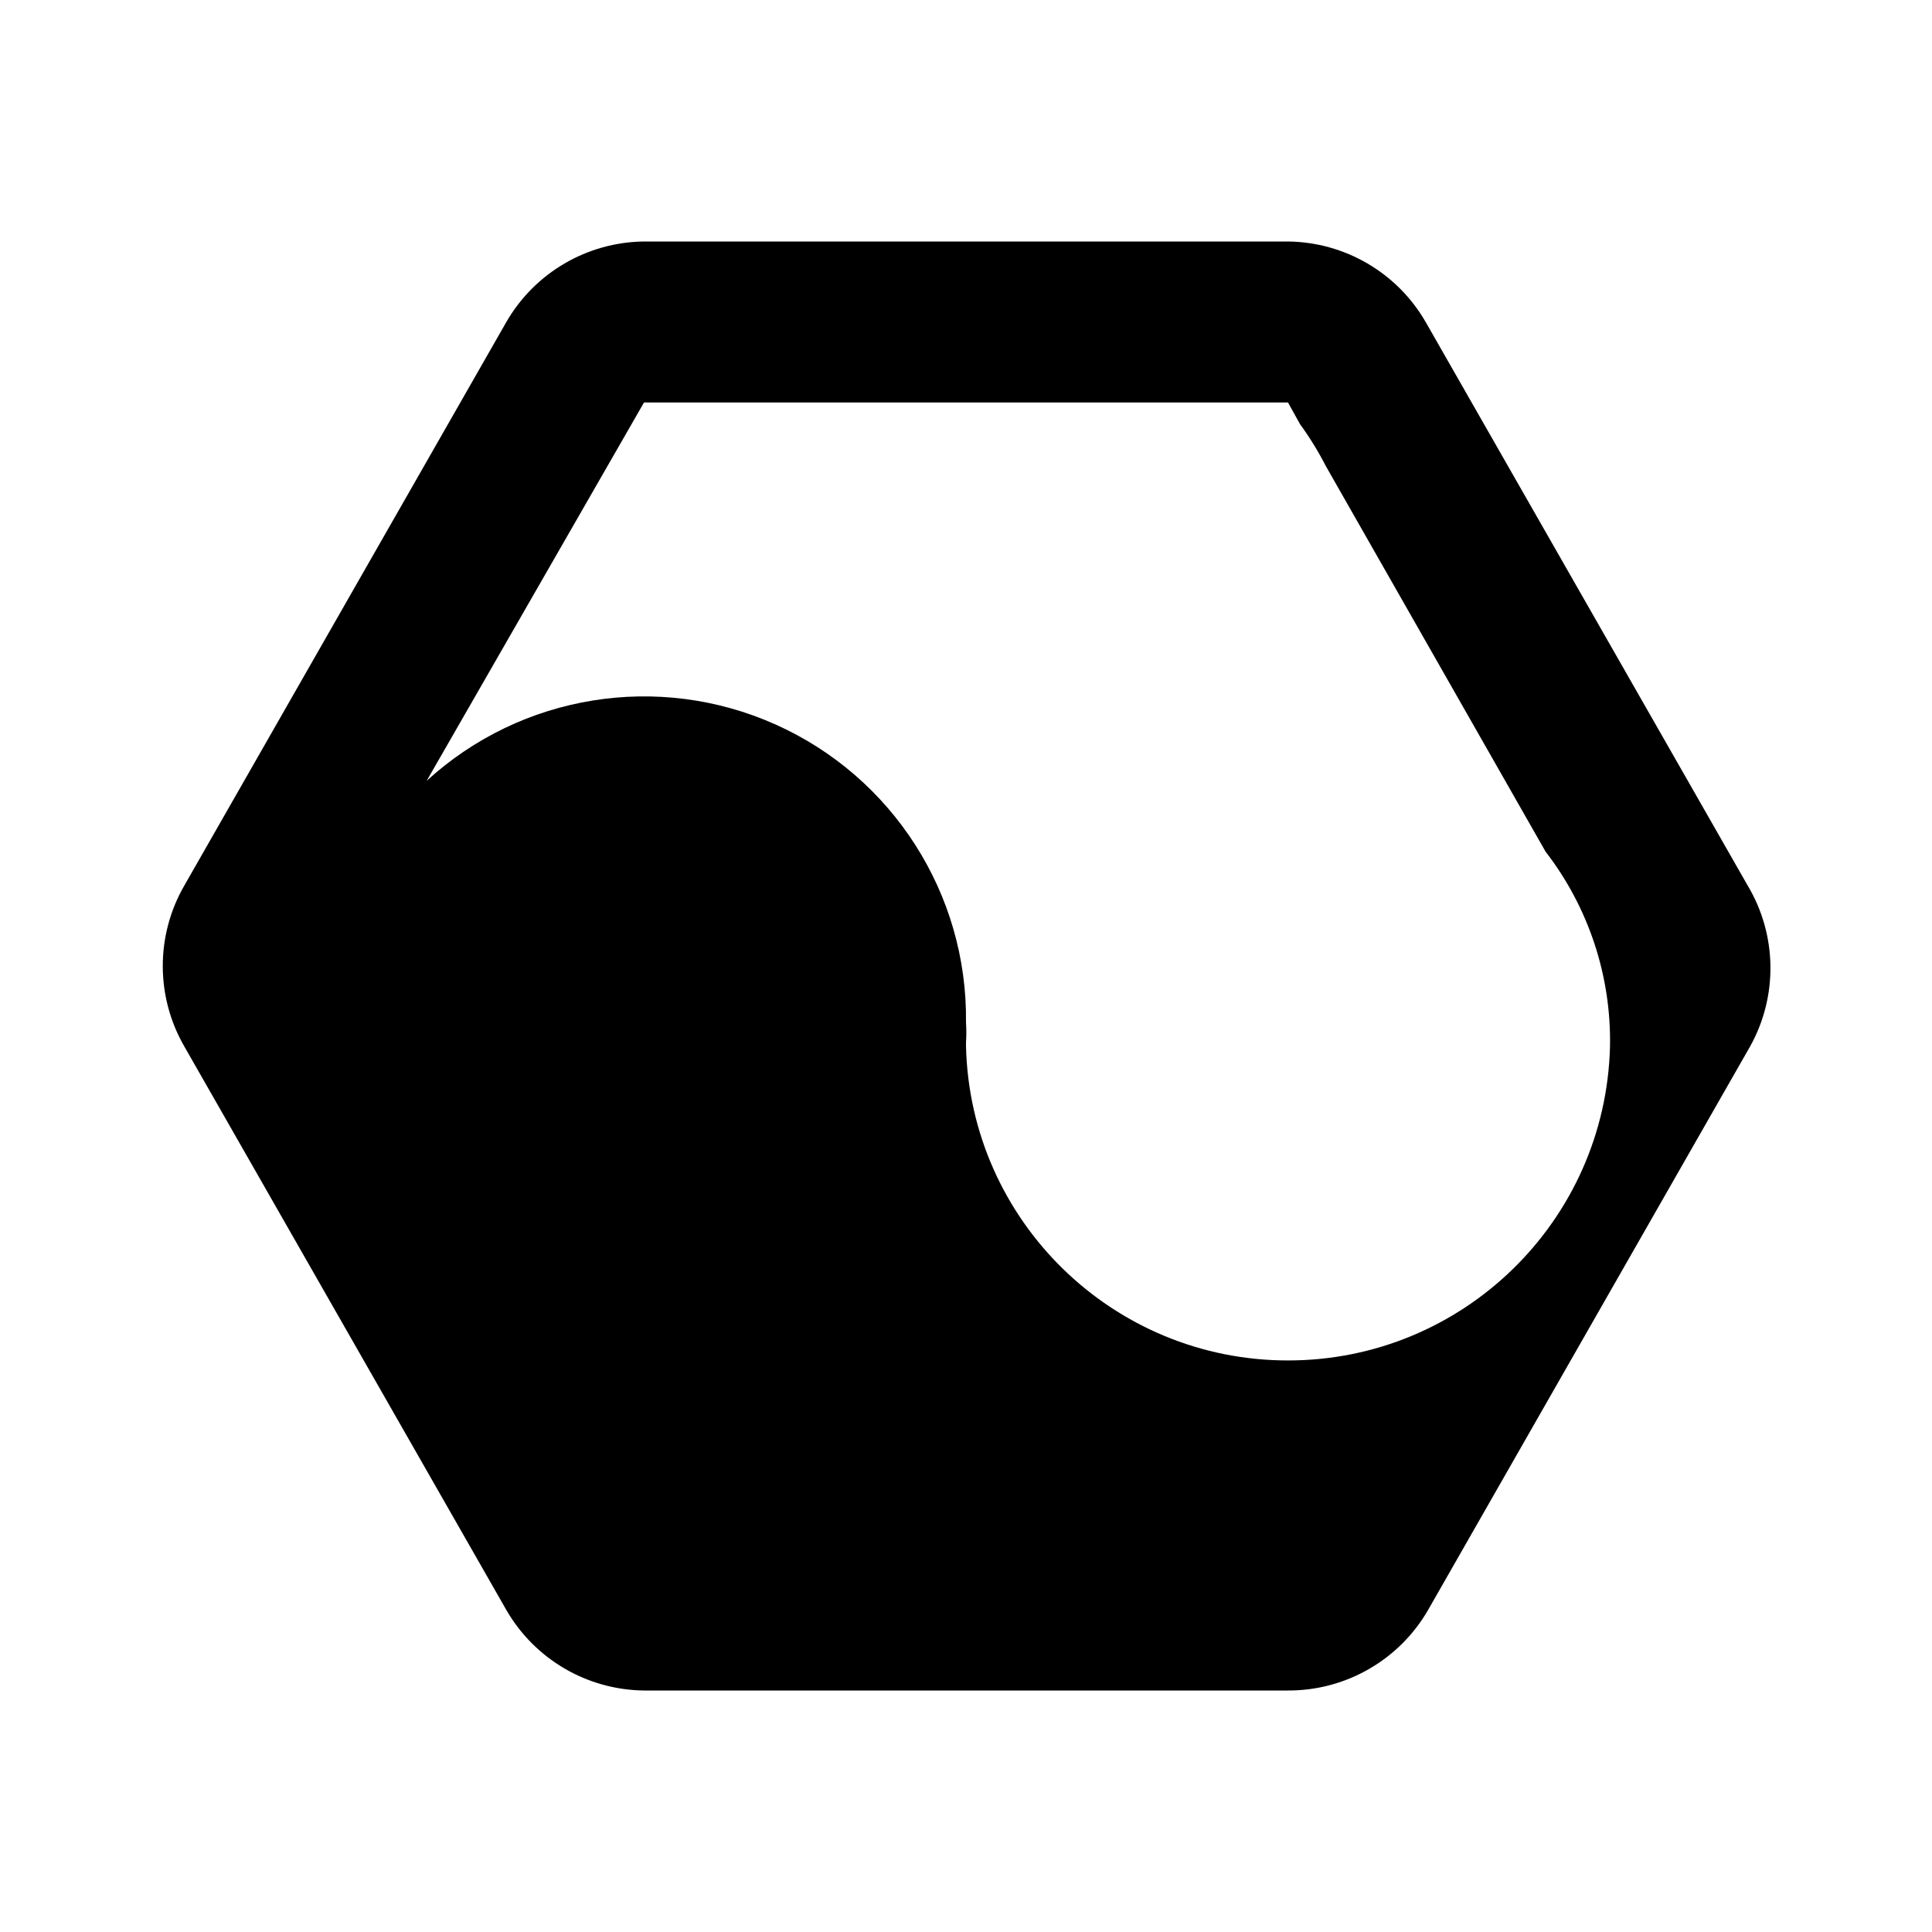
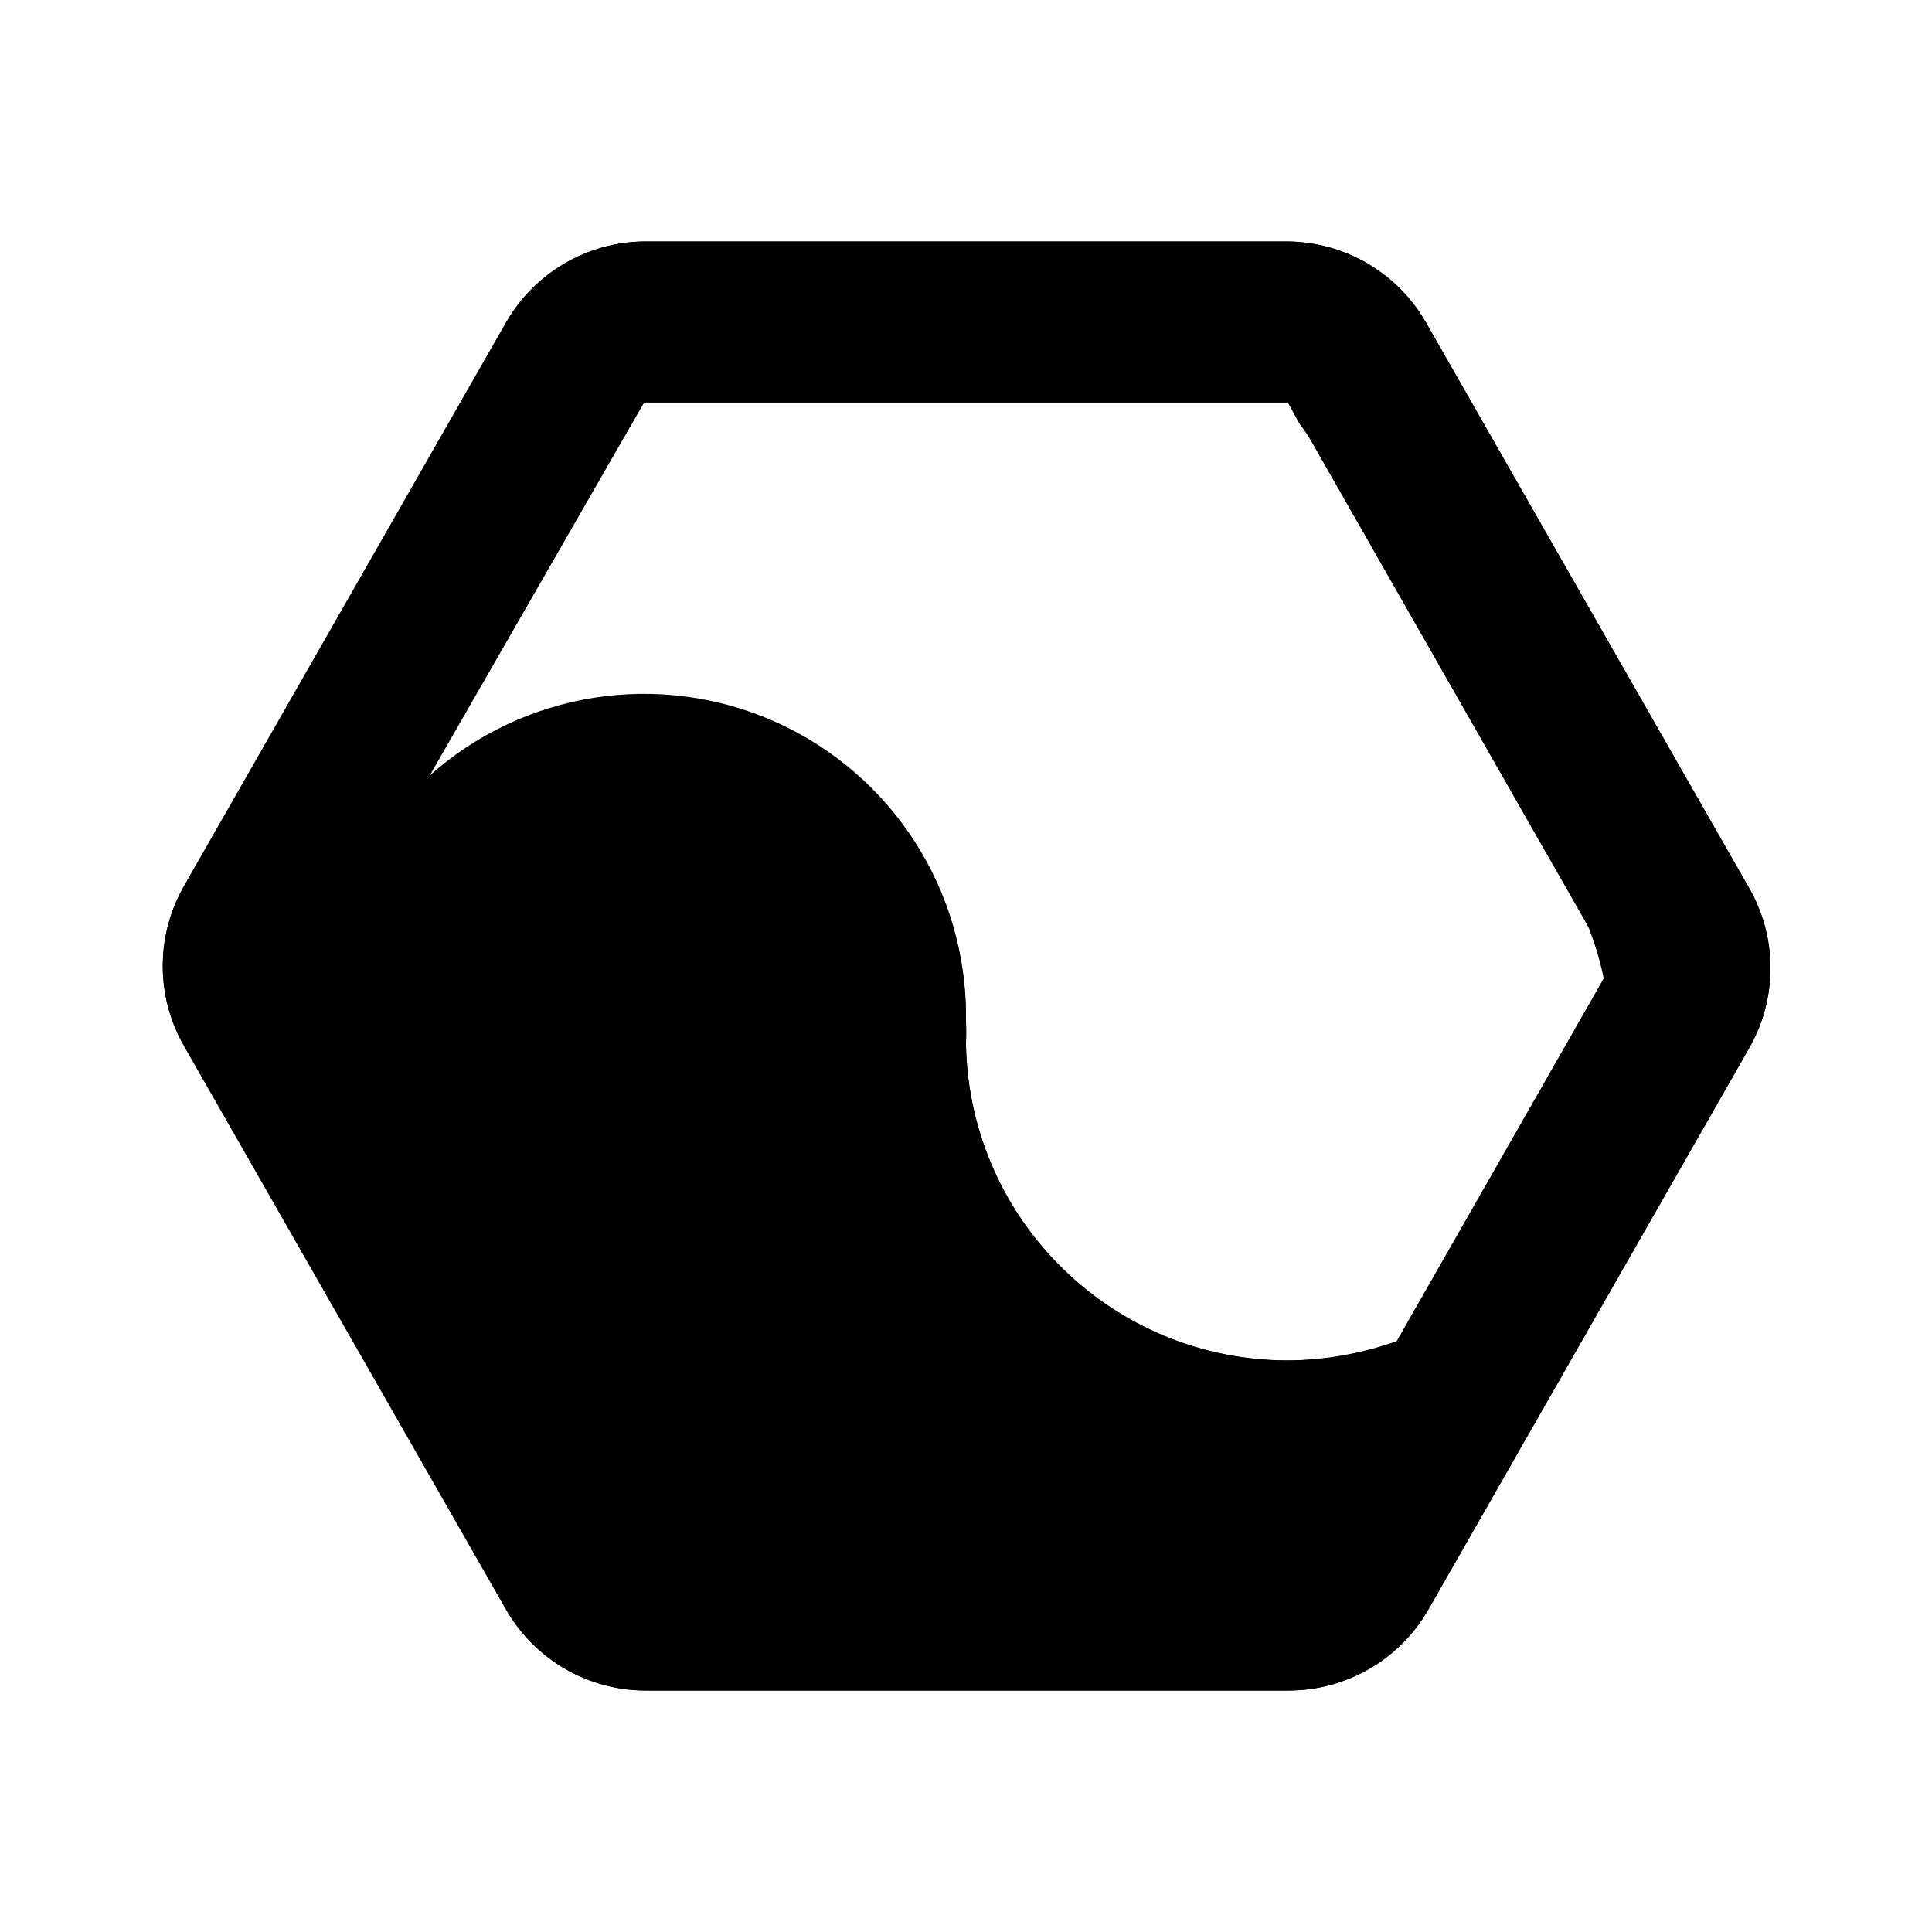
<svg xmlns="http://www.w3.org/2000/svg" id="Layer_1" data-name="Layer 1" viewBox="0 0 24 24">
+   <defs>
+     <style>.cls-1{fill:none;}</style>
+   </defs>
  <path d="M21.71,11l-4-7A2,2,0,0,0,16,3H8A2,2,0,0,0,6.29,4l-4,7a2,2,0,0,0,0,2l4,7A2,2,0,0,0,8,21h8a2,2,0,0,0,1.74-1l4-7A2,2,0,0,0,21.71,11ZM16,16.9A4,4,0,0,1,12,13v-.05h0a1.9,1.9,0,0,0,0-.25,4,4,0,0,0-6.7-3L8,5h8l.15.27a3.91,3.91,0,0,1,.32.52l2.73,4.79A3.84,3.84,0,0,1,20,13,4,4,0,0,1,16,16.9Z" />
+   <path class="cls-1" d="M19.92,12.14l-2.58,4.52A4.18,4.18,0,0,1,16,16.9,4,4,0,0,1,12,13v-.05h0a1.9,1.9,0,0,0,0-.25,4,4,0,0,0-6.68-3L8,5h8l.14.26a1.25,1.25,0,0,1,.12.17l3.48,6.1A4.31,4.31,0,0,1,19.92,12.14Z" />
+   <path d="M21.71,11l-4-7A2,2,0,0,0,16,3H8A2,2,0,0,0,6.29,4l-4,7a2,2,0,0,0,0,2l4,7A2,2,0,0,0,8,21h8a2,2,0,0,0,1.74-1l4-7A2,2,0,0,0,21.71,11ZM12,12.65a4,4,0,0,0-6.68-3L8,5h8l.14.26a1.25,1.25,0,0,1,.12.17l3.48,6.1a4.31,4.31,0,0,1,.19.61l-2.58,4.52A4.18,4.18,0,0,1,16,16.9,4,4,0,0,1,12,13v-.05" />
</svg>
